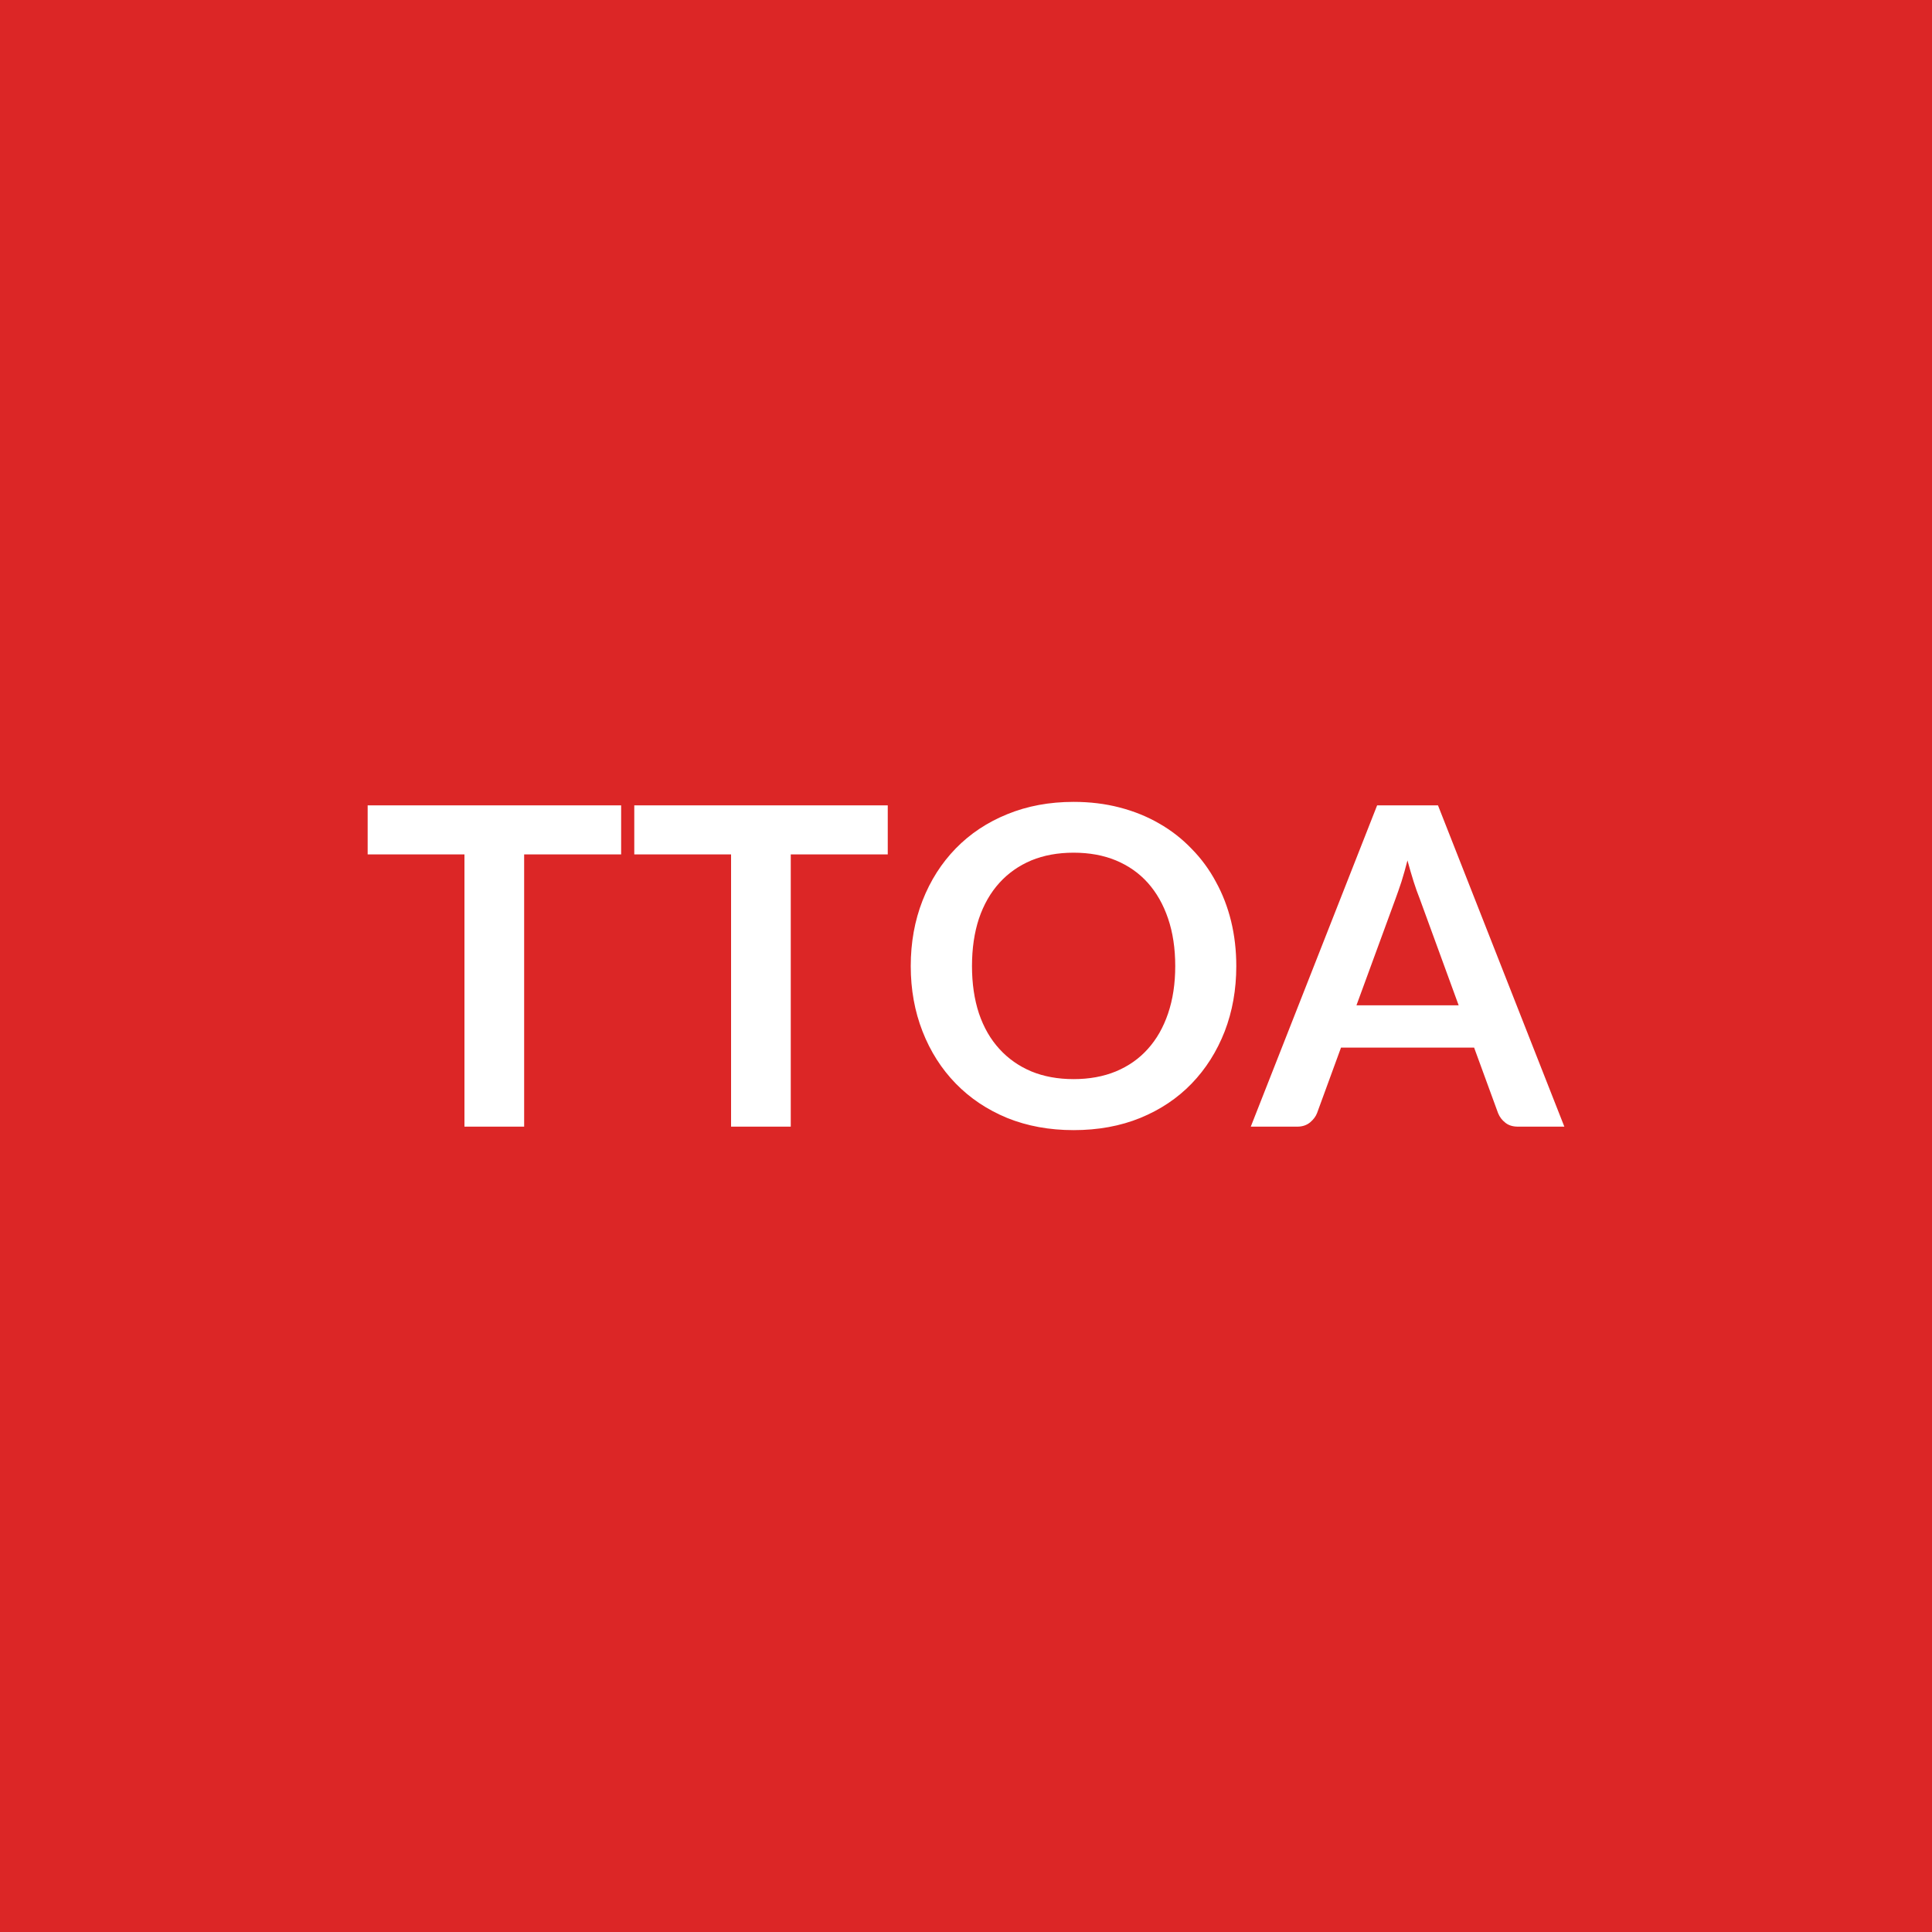
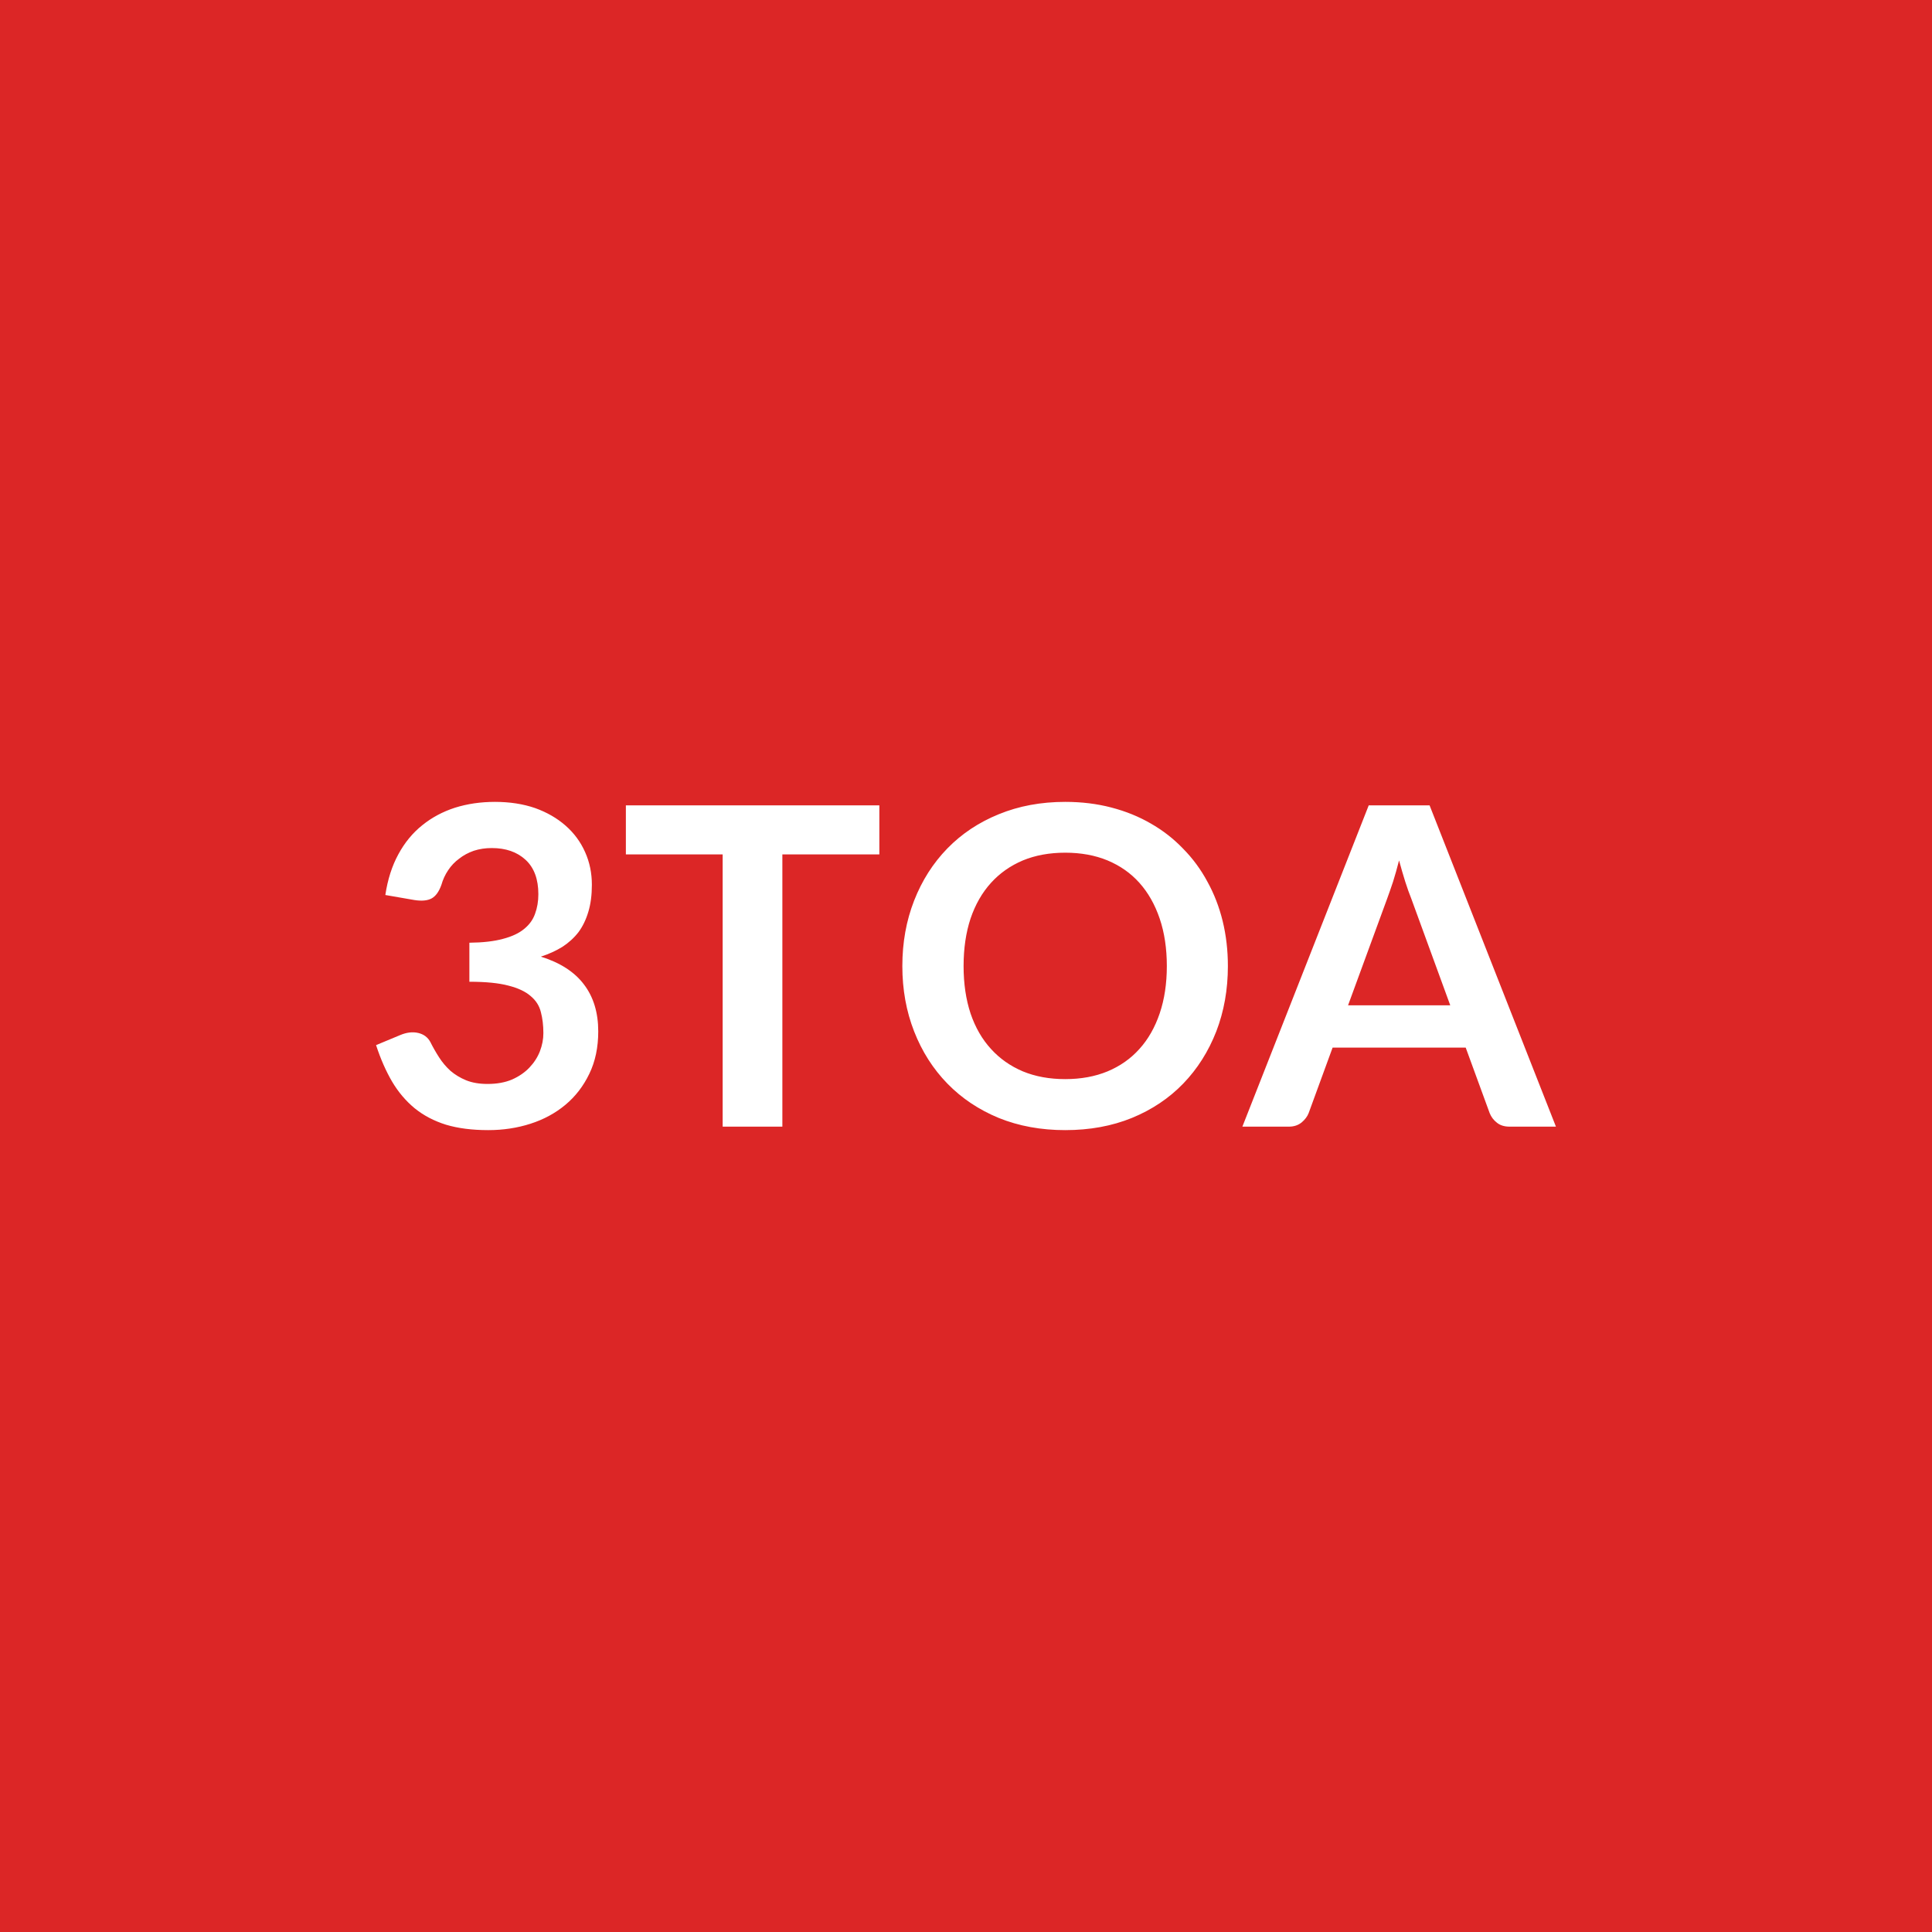
<svg xmlns="http://www.w3.org/2000/svg" width="100" height="100" viewBox="0 0 100 100">
  <rect width="100%" height="100%" fill="#dc2626" />
-   <path fill="#ffffff" d="M32.15 41.685v2.54h-5.02v14.09h-3.09v-14.09h-5.01v-2.54zm13.8 0v2.54h-5.02v14.09h-3.09v-14.09h-5.01v-2.54zm18.04 8.32q0 1.82-.6 3.38-.61 1.56-1.71 2.7t-2.66 1.78q-1.55.63-3.45.63-1.88 0-3.44-.63-1.55-.64-2.66-1.78t-1.72-2.7-.61-3.38q0-1.83.61-3.39t1.72-2.7 2.66-1.77q1.56-.64 3.44-.64 1.27 0 2.38.29 1.12.29 2.05.83.93.53 1.67 1.3.75.76 1.26 1.71.52.94.79 2.04.27 1.11.27 2.33m-3.16 0q0-1.37-.37-2.46t-1.05-1.85q-.67-.75-1.65-1.16-.97-.4-2.19-.4t-2.19.4q-.97.41-1.65 1.16-.69.76-1.06 1.85-.36 1.09-.36 2.46 0 1.36.36 2.45.37 1.09 1.06 1.84.68.75 1.65 1.16.97.4 2.19.4t2.19-.4q.98-.41 1.65-1.16.68-.75 1.05-1.84t.37-2.45m9.38 2.03h5.29l-2.02-5.53q-.15-.37-.31-.87-.16-.51-.32-1.1-.15.59-.31 1.1-.17.51-.31.89zm4.22-10.35 6.54 16.63h-2.4q-.4 0-.65-.2-.26-.2-.38-.5l-1.24-3.39h-6.89l-1.24 3.39q-.1.26-.36.48-.27.22-.66.22h-2.41l6.54-16.63z" />
+   <path fill="#ffffff" d="m21.445 46.585-1.5-.26q.18-1.2.67-2.1.49-.91 1.24-1.51.74-.6 1.7-.91.96-.3 2.06-.3 1.15 0 2.08.32.92.33 1.58.91t1.01 1.37q.35.78.35 1.69 0 .79-.18 1.39-.18.61-.51 1.06-.34.44-.83.76-.5.31-1.12.51 1.5.47 2.23 1.44.74.97.74 2.43 0 1.24-.46 2.19-.46.96-1.24 1.61t-1.81.98-2.18.33q-1.26 0-2.19-.28-.93-.29-1.62-.85-.69-.57-1.17-1.38-.48-.82-.83-1.89l1.25-.52q.5-.21.93-.11t.63.47q.2.4.45.79t.59.7q.35.3.81.49.47.19 1.11.19.73 0 1.27-.23.54-.24.9-.62t.54-.84q.18-.47.18-.94 0-.6-.13-1.09-.12-.49-.53-.83-.4-.35-1.15-.54-.75-.2-2.02-.2v-2.02q1.05-.01 1.74-.2.69-.18 1.09-.51.41-.33.57-.79.17-.46.17-1.01 0-1.17-.66-1.78t-1.75-.61q-.5 0-.93.14-.43.15-.76.41-.34.25-.57.6-.23.34-.35.76-.19.53-.51.7t-.89.08m24.07-4.9v2.54h-5.02v14.09h-3.09v-14.09h-5.01v-2.54zm18.04 8.32q0 1.82-.6 3.38-.61 1.56-1.71 2.7t-2.66 1.78q-1.55.63-3.45.63-1.88 0-3.44-.63-1.55-.64-2.66-1.78t-1.72-2.7-.61-3.38q0-1.83.61-3.39t1.72-2.7 2.66-1.77q1.56-.64 3.44-.64 1.27 0 2.38.29 1.12.29 2.05.83.93.53 1.67 1.3.75.76 1.26 1.71.52.94.79 2.04.27 1.11.27 2.33m-3.16 0q0-1.37-.37-2.46t-1.05-1.85q-.67-.75-1.65-1.16-.97-.4-2.19-.4t-2.19.4q-.97.41-1.65 1.16-.69.76-1.06 1.85-.36 1.09-.36 2.46 0 1.36.36 2.45.37 1.09 1.06 1.84.68.75 1.65 1.16.97.4 2.19.4t2.19-.4q.98-.41 1.65-1.16.68-.75 1.05-1.84t.37-2.45m9.38 2.03h5.29l-2.02-5.53q-.15-.37-.31-.87-.16-.51-.32-1.1-.15.59-.31 1.1-.17.51-.31.89zm4.22-10.35 6.54 16.63h-2.4q-.4 0-.65-.2-.26-.2-.38-.5l-1.24-3.39h-6.89l-1.24 3.39q-.1.26-.36.48-.27.22-.66.22h-2.41l6.54-16.63z" />
</svg>
